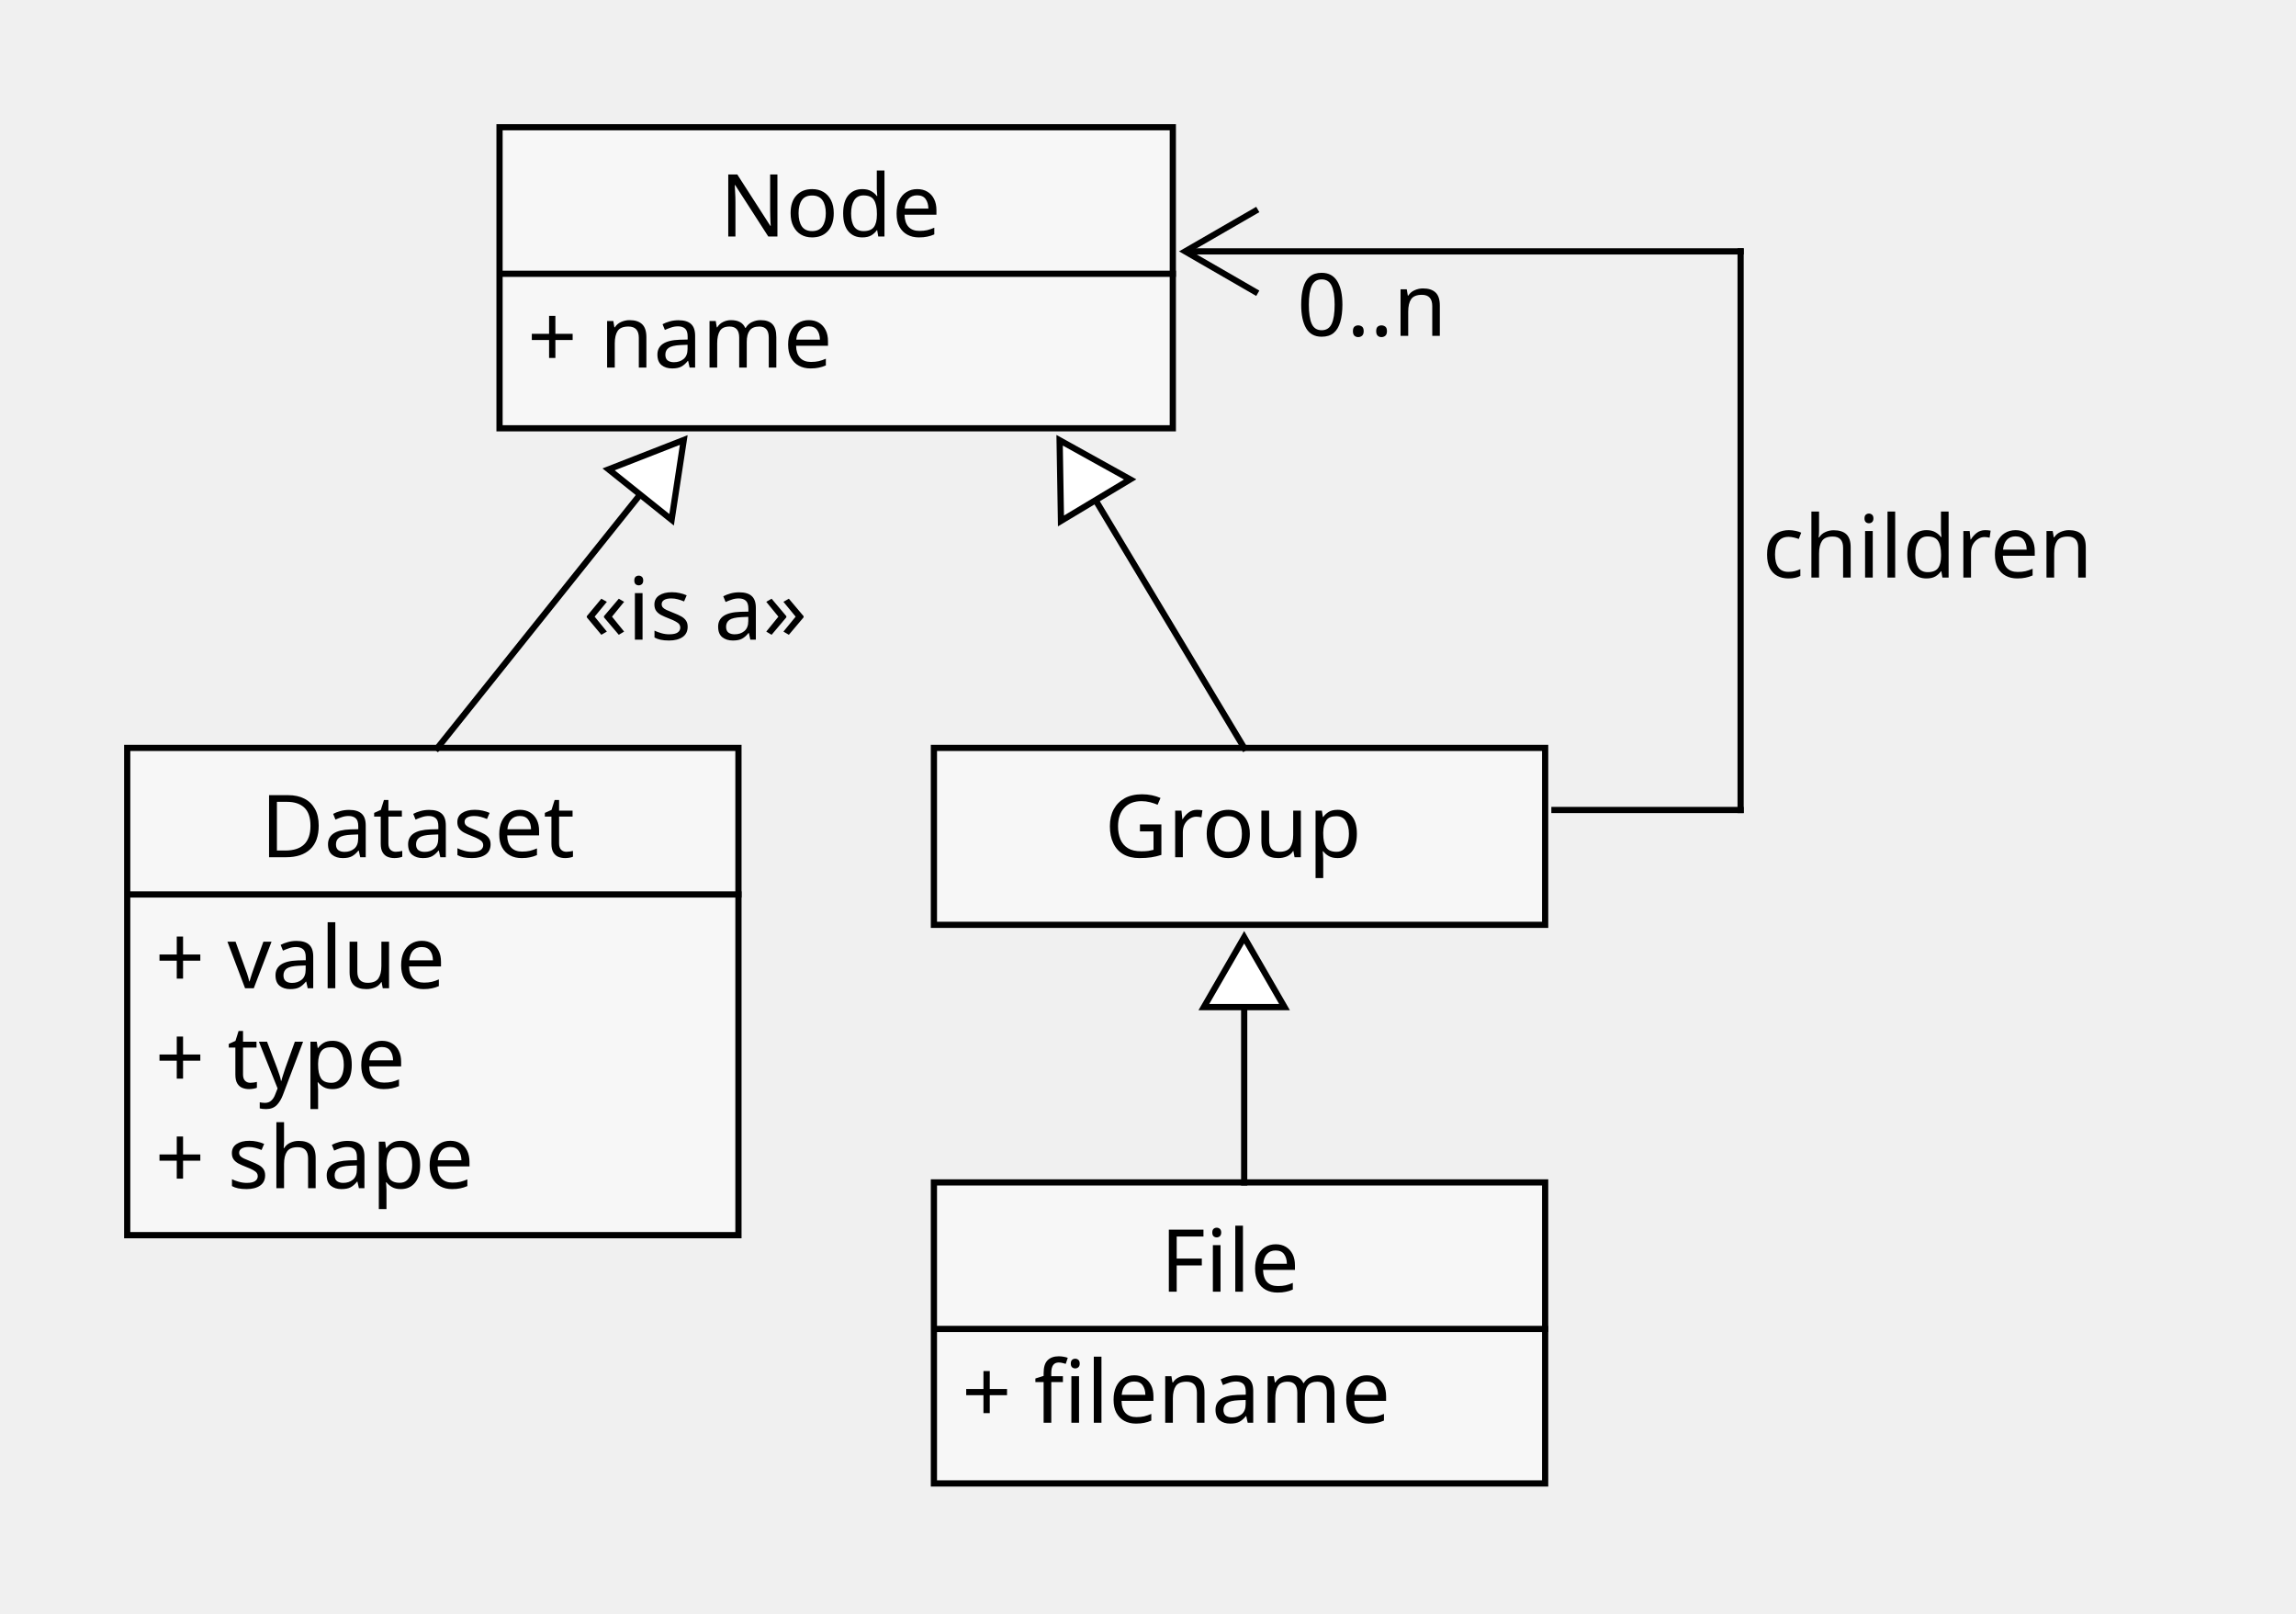
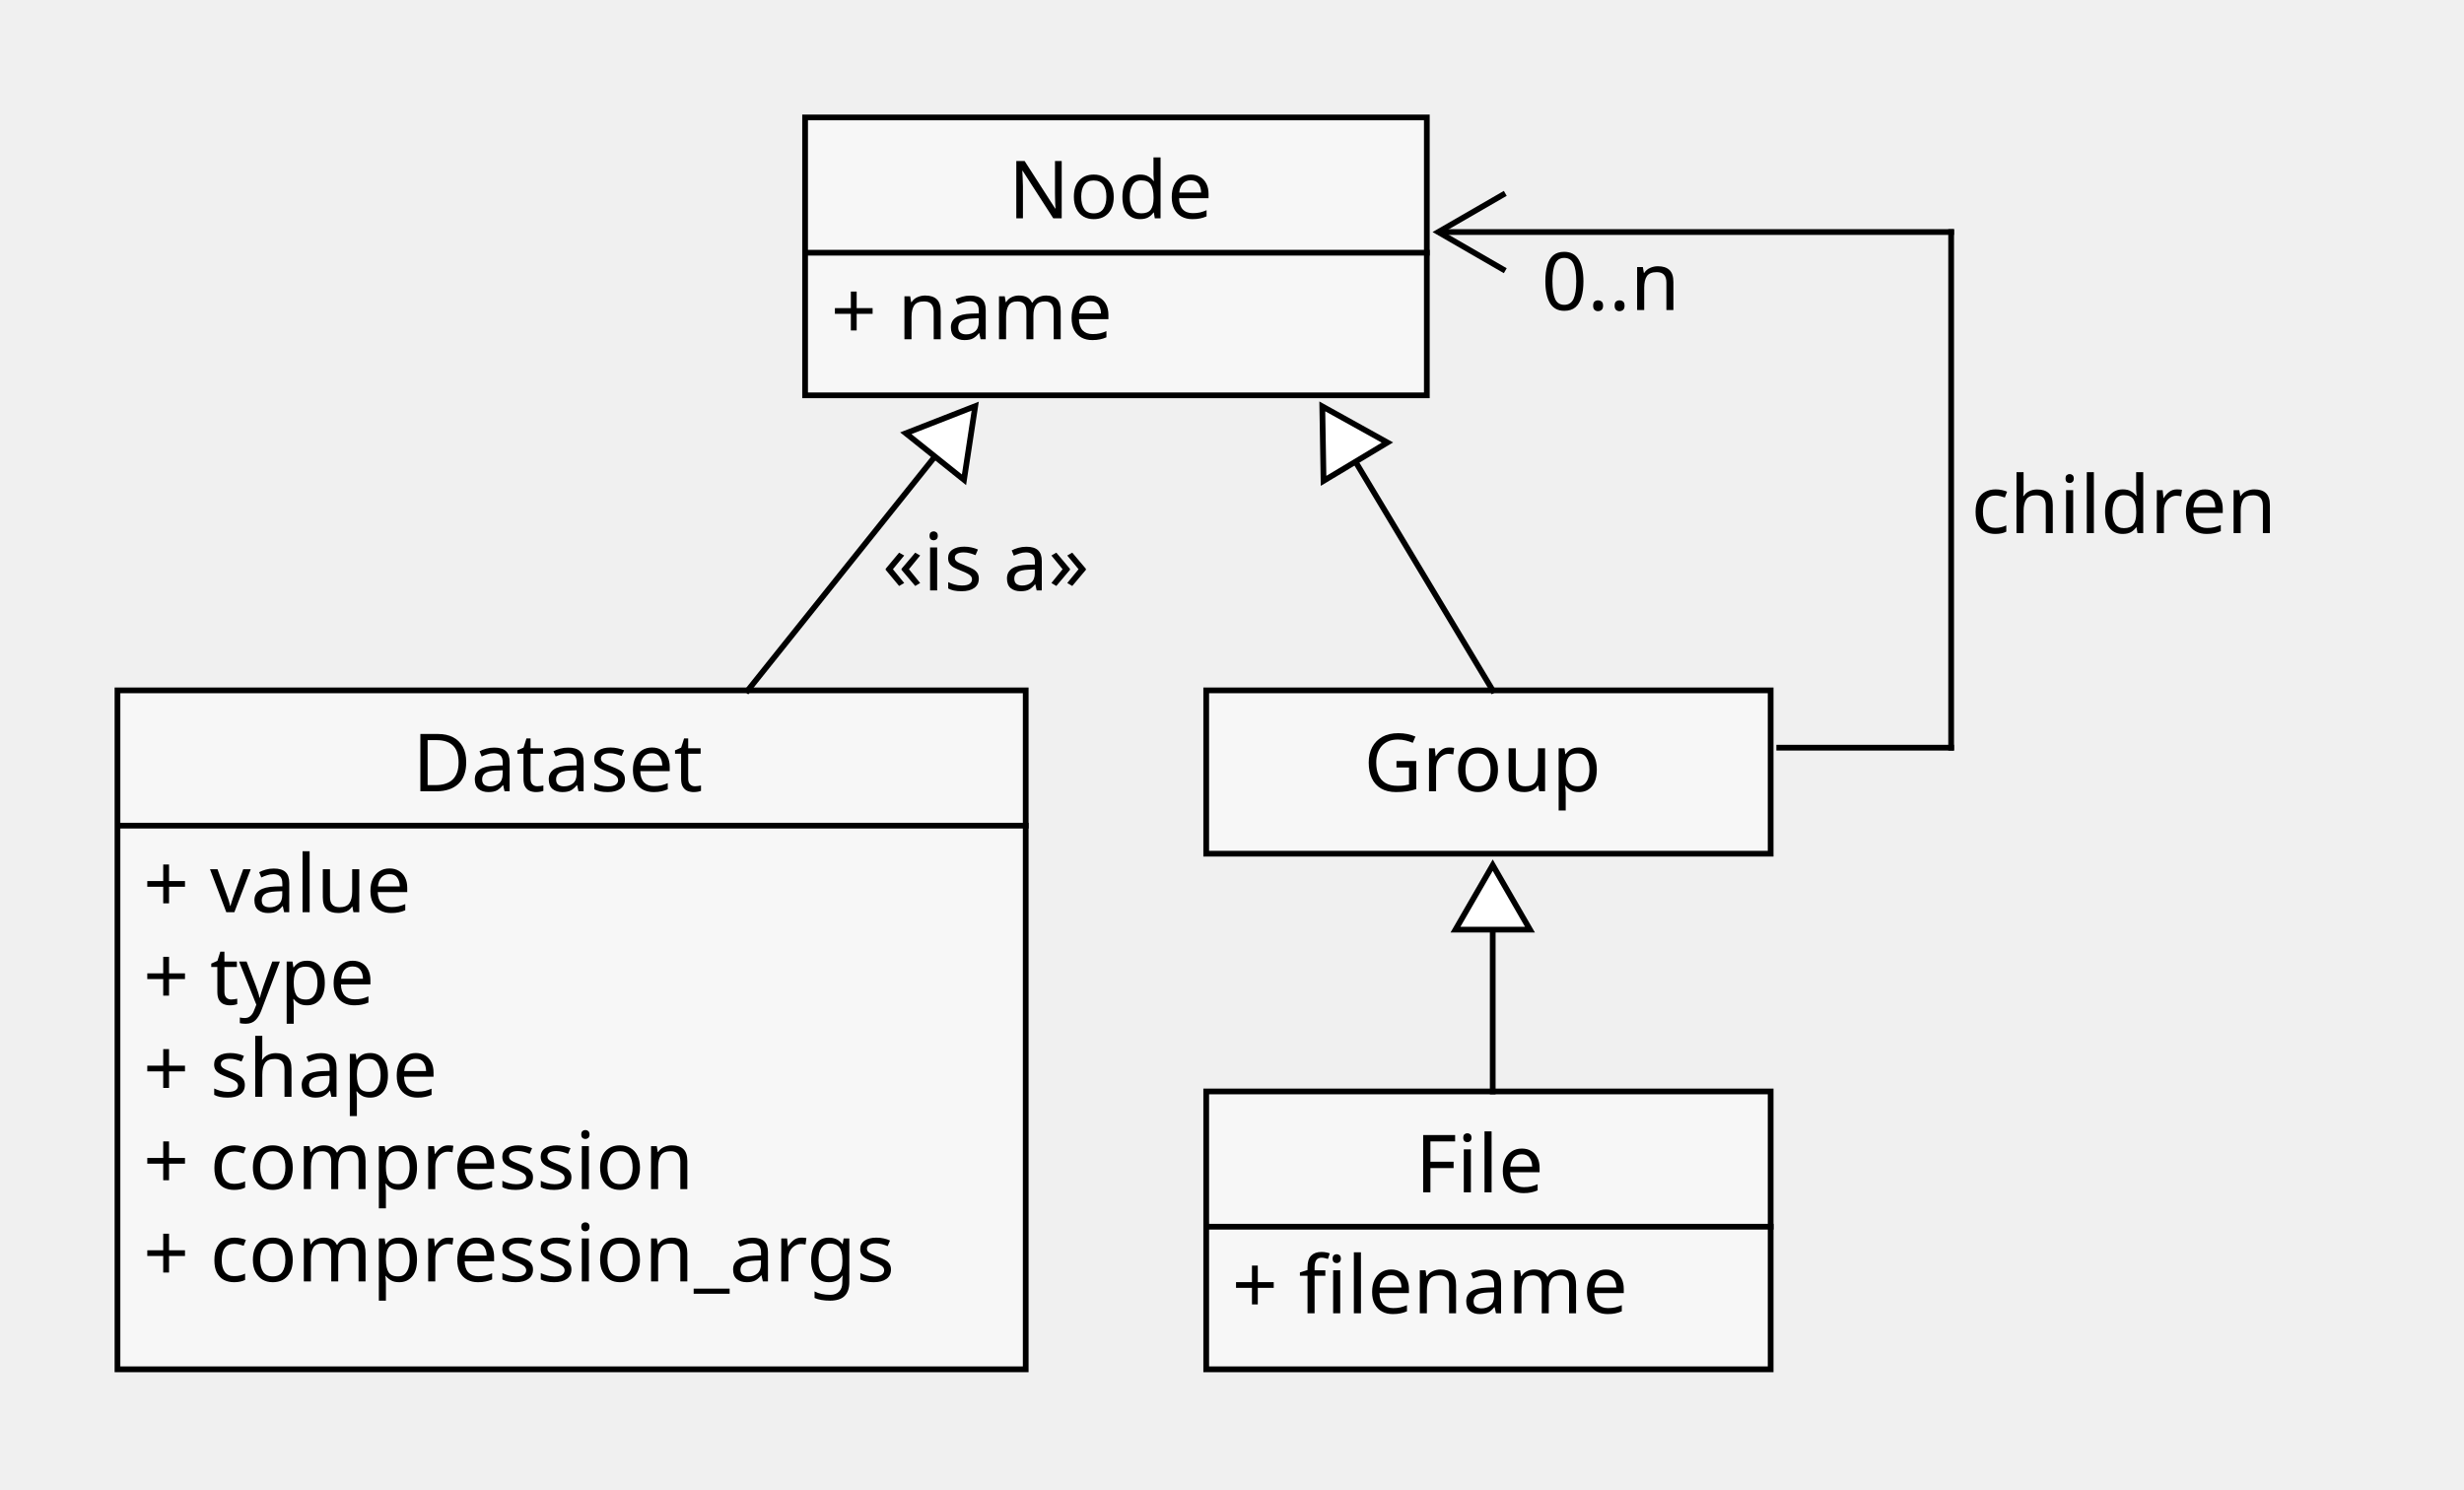
- <svg xmlns="http://www.w3.org/2000/svg" fill-opacity="1" color-rendering="auto" color-interpolation="auto" text-rendering="auto" stroke="black" stroke-linecap="square" width="370" stroke-miterlimit="10" shape-rendering="auto" stroke-opacity="1" fill="black" stroke-dasharray="none" font-weight="normal" stroke-width="1" viewBox="130 360 370 260" height="260" font-family="'Dialog'" font-style="normal" stroke-linejoin="miter" font-size="12px" stroke-dashoffset="0" image-rendering="auto">
+ <svg xmlns="http://www.w3.org/2000/svg" fill-opacity="1" color-rendering="auto" color-interpolation="auto" text-rendering="auto" stroke="black" stroke-linecap="square" width="430" stroke-miterlimit="10" shape-rendering="auto" stroke-opacity="1" fill="black" stroke-dasharray="none" font-weight="normal" stroke-width="1" viewBox="70 360 430 260" height="260" font-family="'Dialog'" font-style="normal" stroke-linejoin="miter" font-size="12px" stroke-dashoffset="0" image-rendering="auto">
  <defs id="genericDefs" />
  <g>
    <defs id="defs1">
      <clipPath clipPathUnits="userSpaceOnUse" id="clipPath1">
        <path d="M0 0 L2147483647 0 L2147483647 2147483647 L0 2147483647 L0 0 Z" />
      </clipPath>
      <clipPath clipPathUnits="userSpaceOnUse" id="clipPath2">
-         <path d="M0 0 L0 80 L100 80 L100 0 Z" />
+         <path d="M0 0 L0 120 L160 120 L160 0 Z" />
      </clipPath>
      <clipPath clipPathUnits="userSpaceOnUse" id="clipPath3">
        <path d="M0 0 L0 50 L100 50 L100 0 Z" />
      </clipPath>
      <clipPath clipPathUnits="userSpaceOnUse" id="clipPath4">
        <path d="M0 0 L0 30 L100 30 L100 0 Z" />
      </clipPath>
      <clipPath clipPathUnits="userSpaceOnUse" id="clipPath5">
        <path d="M0 0 L0 50 L110 50 L110 0 Z" />
      </clipPath>
      <clipPath clipPathUnits="userSpaceOnUse" id="clipPath6">
        <path d="M0 0 L0 80 L60 80 L60 0 Z" />
      </clipPath>
      <clipPath clipPathUnits="userSpaceOnUse" id="clipPath7">
        <path d="M0 0 L0 80 L90 80 L90 0 Z" />
      </clipPath>
      <clipPath clipPathUnits="userSpaceOnUse" id="clipPath8">
        <path d="M0 0 L0 120 L170 120 L170 0 Z" />
      </clipPath>
      <clipPath clipPathUnits="userSpaceOnUse" id="clipPath9">
        <path d="M0 0 L0 70 L30 70 L30 0 Z" />
      </clipPath>
    </defs>
-     <g fill="rgb(255,255,255)" fill-opacity="0.49" transform="translate(150,480)" stroke-opacity="0.49" stroke="rgb(255,255,255)">
-       <rect x="0.5" width="98.5" height="78.5" y="0.5" clip-path="url(#clipPath2)" stroke="none" />
+     <g fill="rgb(255,255,255)" fill-opacity="0.49" transform="translate(90,480)" stroke-opacity="0.49" stroke="rgb(255,255,255)">
+       <rect x="0.5" width="158.5" height="118.5" y="0.5" clip-path="url(#clipPath2)" stroke="none" />
    </g>
-     <g transform="translate(150,480)">
-       <rect fill="none" x="0.5" width="98.5" height="78.5" y="0.5" clip-path="url(#clipPath2)" />
-       <text x="22" font-size="14px" y="18.109" clip-path="url(#clipPath2)" font-family="sans-serif" stroke="none" xml:space="preserve">Dataset</text>
-       <path fill="none" d="M1 24.109 L99 24.109" clip-path="url(#clipPath2)" />
+     <g transform="translate(90,480)">
+       <rect fill="none" x="0.5" width="158.5" height="118.5" y="0.5" clip-path="url(#clipPath2)" />
+       <text x="52" font-size="14px" y="18.109" clip-path="url(#clipPath2)" font-family="sans-serif" stroke="none" xml:space="preserve">Dataset</text>
+       <path fill="none" d="M1 24.109 L159 24.109" clip-path="url(#clipPath2)" />
      <text x="5" font-size="14px" y="39.219" clip-path="url(#clipPath2)" font-family="sans-serif" stroke="none" xml:space="preserve">+ value</text>
      <text x="5" font-size="14px" y="55.328" clip-path="url(#clipPath2)" font-family="sans-serif" stroke="none" xml:space="preserve">+ type</text>
      <text x="5" font-size="14px" y="71.438" clip-path="url(#clipPath2)" font-family="sans-serif" stroke="none" xml:space="preserve">+ shape</text>
+       <text x="5" font-size="14px" y="87.547" clip-path="url(#clipPath2)" font-family="sans-serif" stroke="none" xml:space="preserve">+ compression</text>
+       <text x="5" font-size="14px" y="103.656" clip-path="url(#clipPath2)" font-family="sans-serif" stroke="none" xml:space="preserve">+ compression_args</text>
    </g>
    <g fill="rgb(255,255,255)" fill-opacity="0.49" transform="translate(280,550)" stroke-opacity="0.49" stroke="rgb(255,255,255)">
      <rect x="0.5" width="98.5" height="48.5" y="0.5" clip-path="url(#clipPath3)" stroke="none" />
    </g>
    <g transform="translate(280,550)">
      <rect fill="none" x="0.5" width="98.5" height="48.5" y="0.5" clip-path="url(#clipPath3)" />
      <text x="37" font-size="14px" y="18.109" clip-path="url(#clipPath3)" font-family="sans-serif" stroke="none" xml:space="preserve">File</text>
      <path fill="none" d="M1 24.109 L99 24.109" clip-path="url(#clipPath3)" />
      <text x="5" font-size="14px" y="39.219" clip-path="url(#clipPath3)" font-family="sans-serif" stroke="none" xml:space="preserve">+ filename</text>
    </g>
    <g fill="rgb(255,255,255)" fill-opacity="0.49" transform="translate(280,480)" stroke-opacity="0.49" stroke="rgb(255,255,255)">
      <rect x="0.5" width="98.5" height="28.5" y="0.5" clip-path="url(#clipPath4)" stroke="none" />
    </g>
    <g transform="translate(280,480)">
      <rect fill="none" x="0.5" width="98.5" height="28.5" y="0.5" clip-path="url(#clipPath4)" />
      <text x="28" font-size="14px" y="18.109" clip-path="url(#clipPath4)" font-family="sans-serif" stroke="none" xml:space="preserve">Group</text>
    </g>
    <g fill="rgb(255,255,255)" fill-opacity="0.49" transform="translate(210,380)" stroke-opacity="0.49" stroke="rgb(255,255,255)">
      <rect x="0.5" width="108.5" height="48.5" y="0.5" clip-path="url(#clipPath5)" stroke="none" />
    </g>
    <g transform="translate(210,380)">
      <rect fill="none" x="0.5" width="108.5" height="48.5" y="0.5" clip-path="url(#clipPath5)" />
      <text x="36" font-size="14px" y="18.109" clip-path="url(#clipPath5)" font-family="sans-serif" stroke="none" xml:space="preserve">Node</text>
      <path fill="none" d="M1 24.109 L109 24.109" clip-path="url(#clipPath5)" />
      <text x="5" font-size="14px" y="39.219" clip-path="url(#clipPath5)" font-family="sans-serif" stroke="none" xml:space="preserve">+ name</text>
    </g>
    <g transform="translate(290,420)">
      <path fill="none" d="M11.014 11.357 L40.5 60.5" clip-path="url(#clipPath6)" />
      <path fill="white" d="M10.976 23.927 L10.757 10.929 L22.123 17.238 Z" clip-path="url(#clipPath6)" stroke="none" />
      <path fill="none" d="M10.976 23.927 L10.757 10.929 L22.123 17.238 Z" clip-path="url(#clipPath6)" />
    </g>
    <g transform="translate(190,420)">
      <path fill="none" d="M49.875 11.281 L10.5 60.5" clip-path="url(#clipPath7)" />
      <path fill="white" d="M38.079 15.621 L50.188 10.89 L48.23 23.742 Z" clip-path="url(#clipPath7)" stroke="none" />
      <path fill="none" d="M38.079 15.621 L50.188 10.89 L48.23 23.742 Z" clip-path="url(#clipPath7)" />
      <text x="34" font-size="14px" y="43.055" clip-path="url(#clipPath7)" font-family="sans-serif" stroke="none" xml:space="preserve">«is a»</text>
    </g>
    <g transform="translate(310,390)">
      <path fill="none" d="M11.5 10.5 L100.5 10.5" clip-path="url(#clipPath8)" />
      <path fill="none" d="M100.5 10.5 L100.5 100.5" clip-path="url(#clipPath8)" />
      <path fill="none" d="M100.5 100.5 L70.5 100.5" clip-path="url(#clipPath8)" />
      <path fill="none" d="M22.258 17 L11 10.5 L22.258 4" clip-path="url(#clipPath8)" />
      <text x="104" font-size="14px" y="63.055" clip-path="url(#clipPath8)" font-family="sans-serif" stroke="none" xml:space="preserve">children</text>
      <text x="29" font-size="14px" y="24.109" clip-path="url(#clipPath8)" font-family="sans-serif" stroke="none" xml:space="preserve">0..n</text>
    </g>
    <g transform="translate(320,500)">
      <path fill="none" d="M10.5 11.5 L10.5 50.5" clip-path="url(#clipPath9)" />
      <path fill="white" d="M4 22.258 L10.5 11 L17 22.258 Z" clip-path="url(#clipPath9)" stroke="none" />
      <path fill="none" d="M4 22.258 L10.5 11 L17 22.258 Z" clip-path="url(#clipPath9)" />
    </g>
  </g>
</svg>
